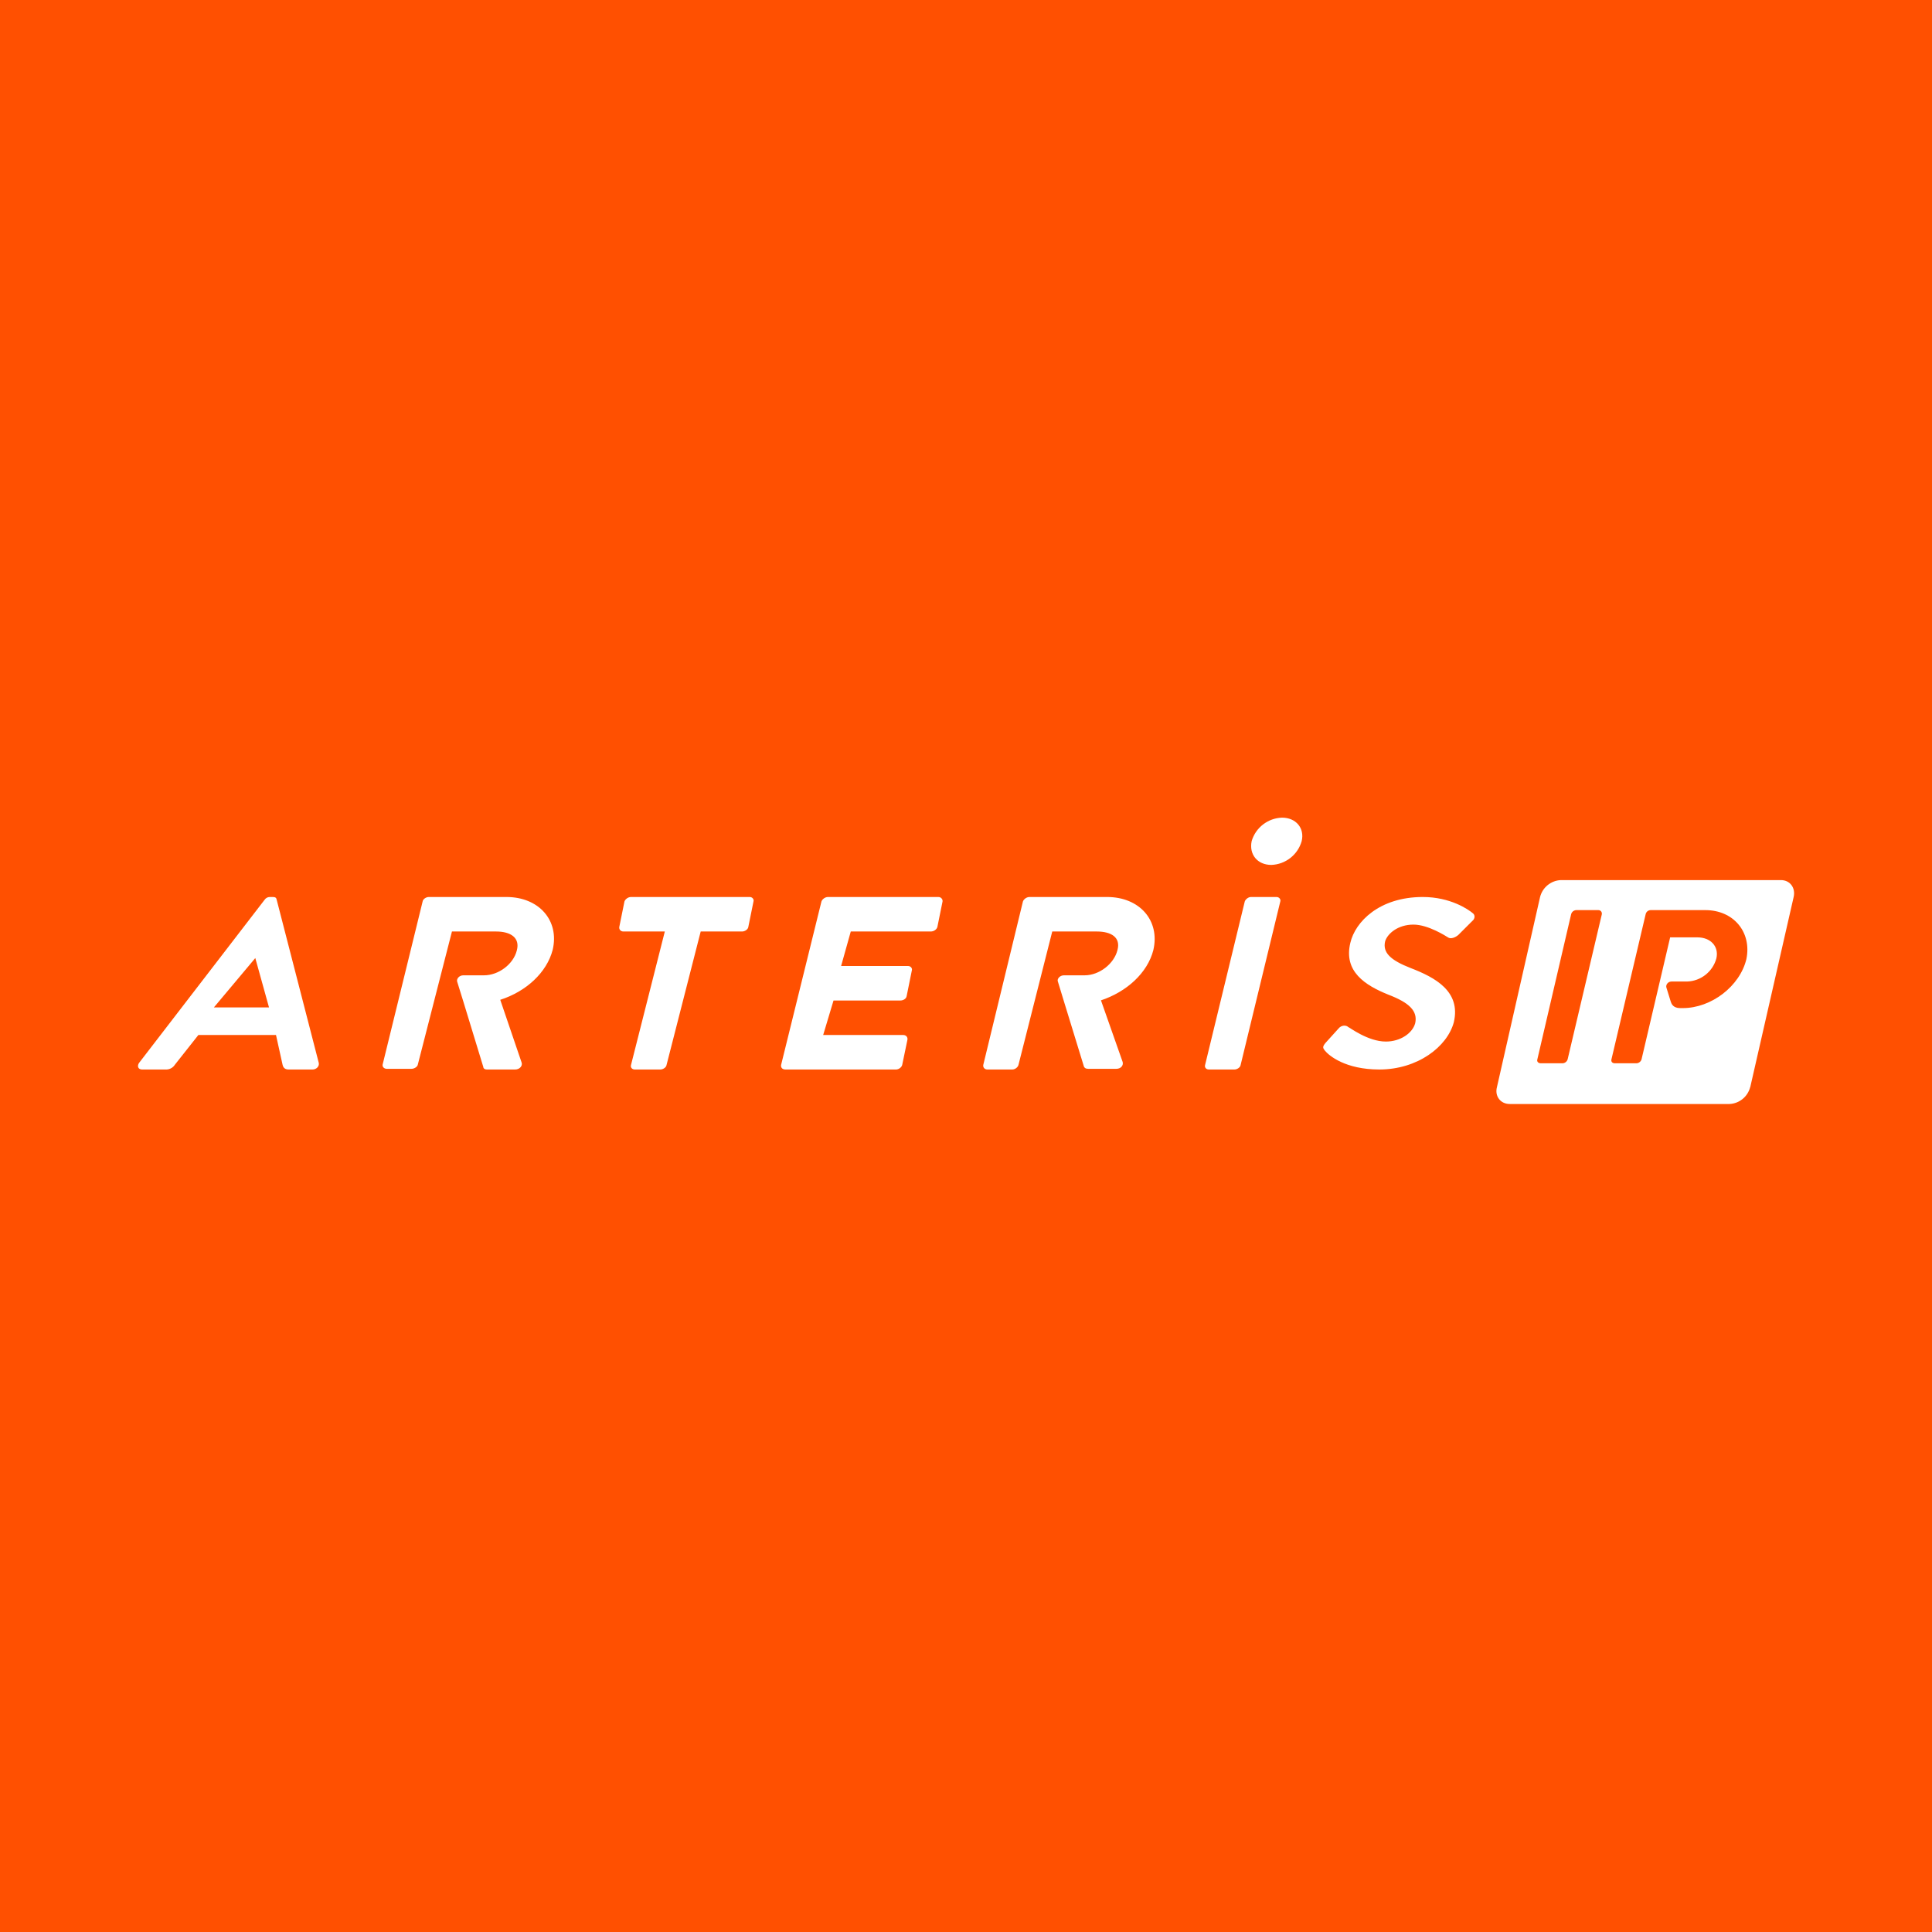
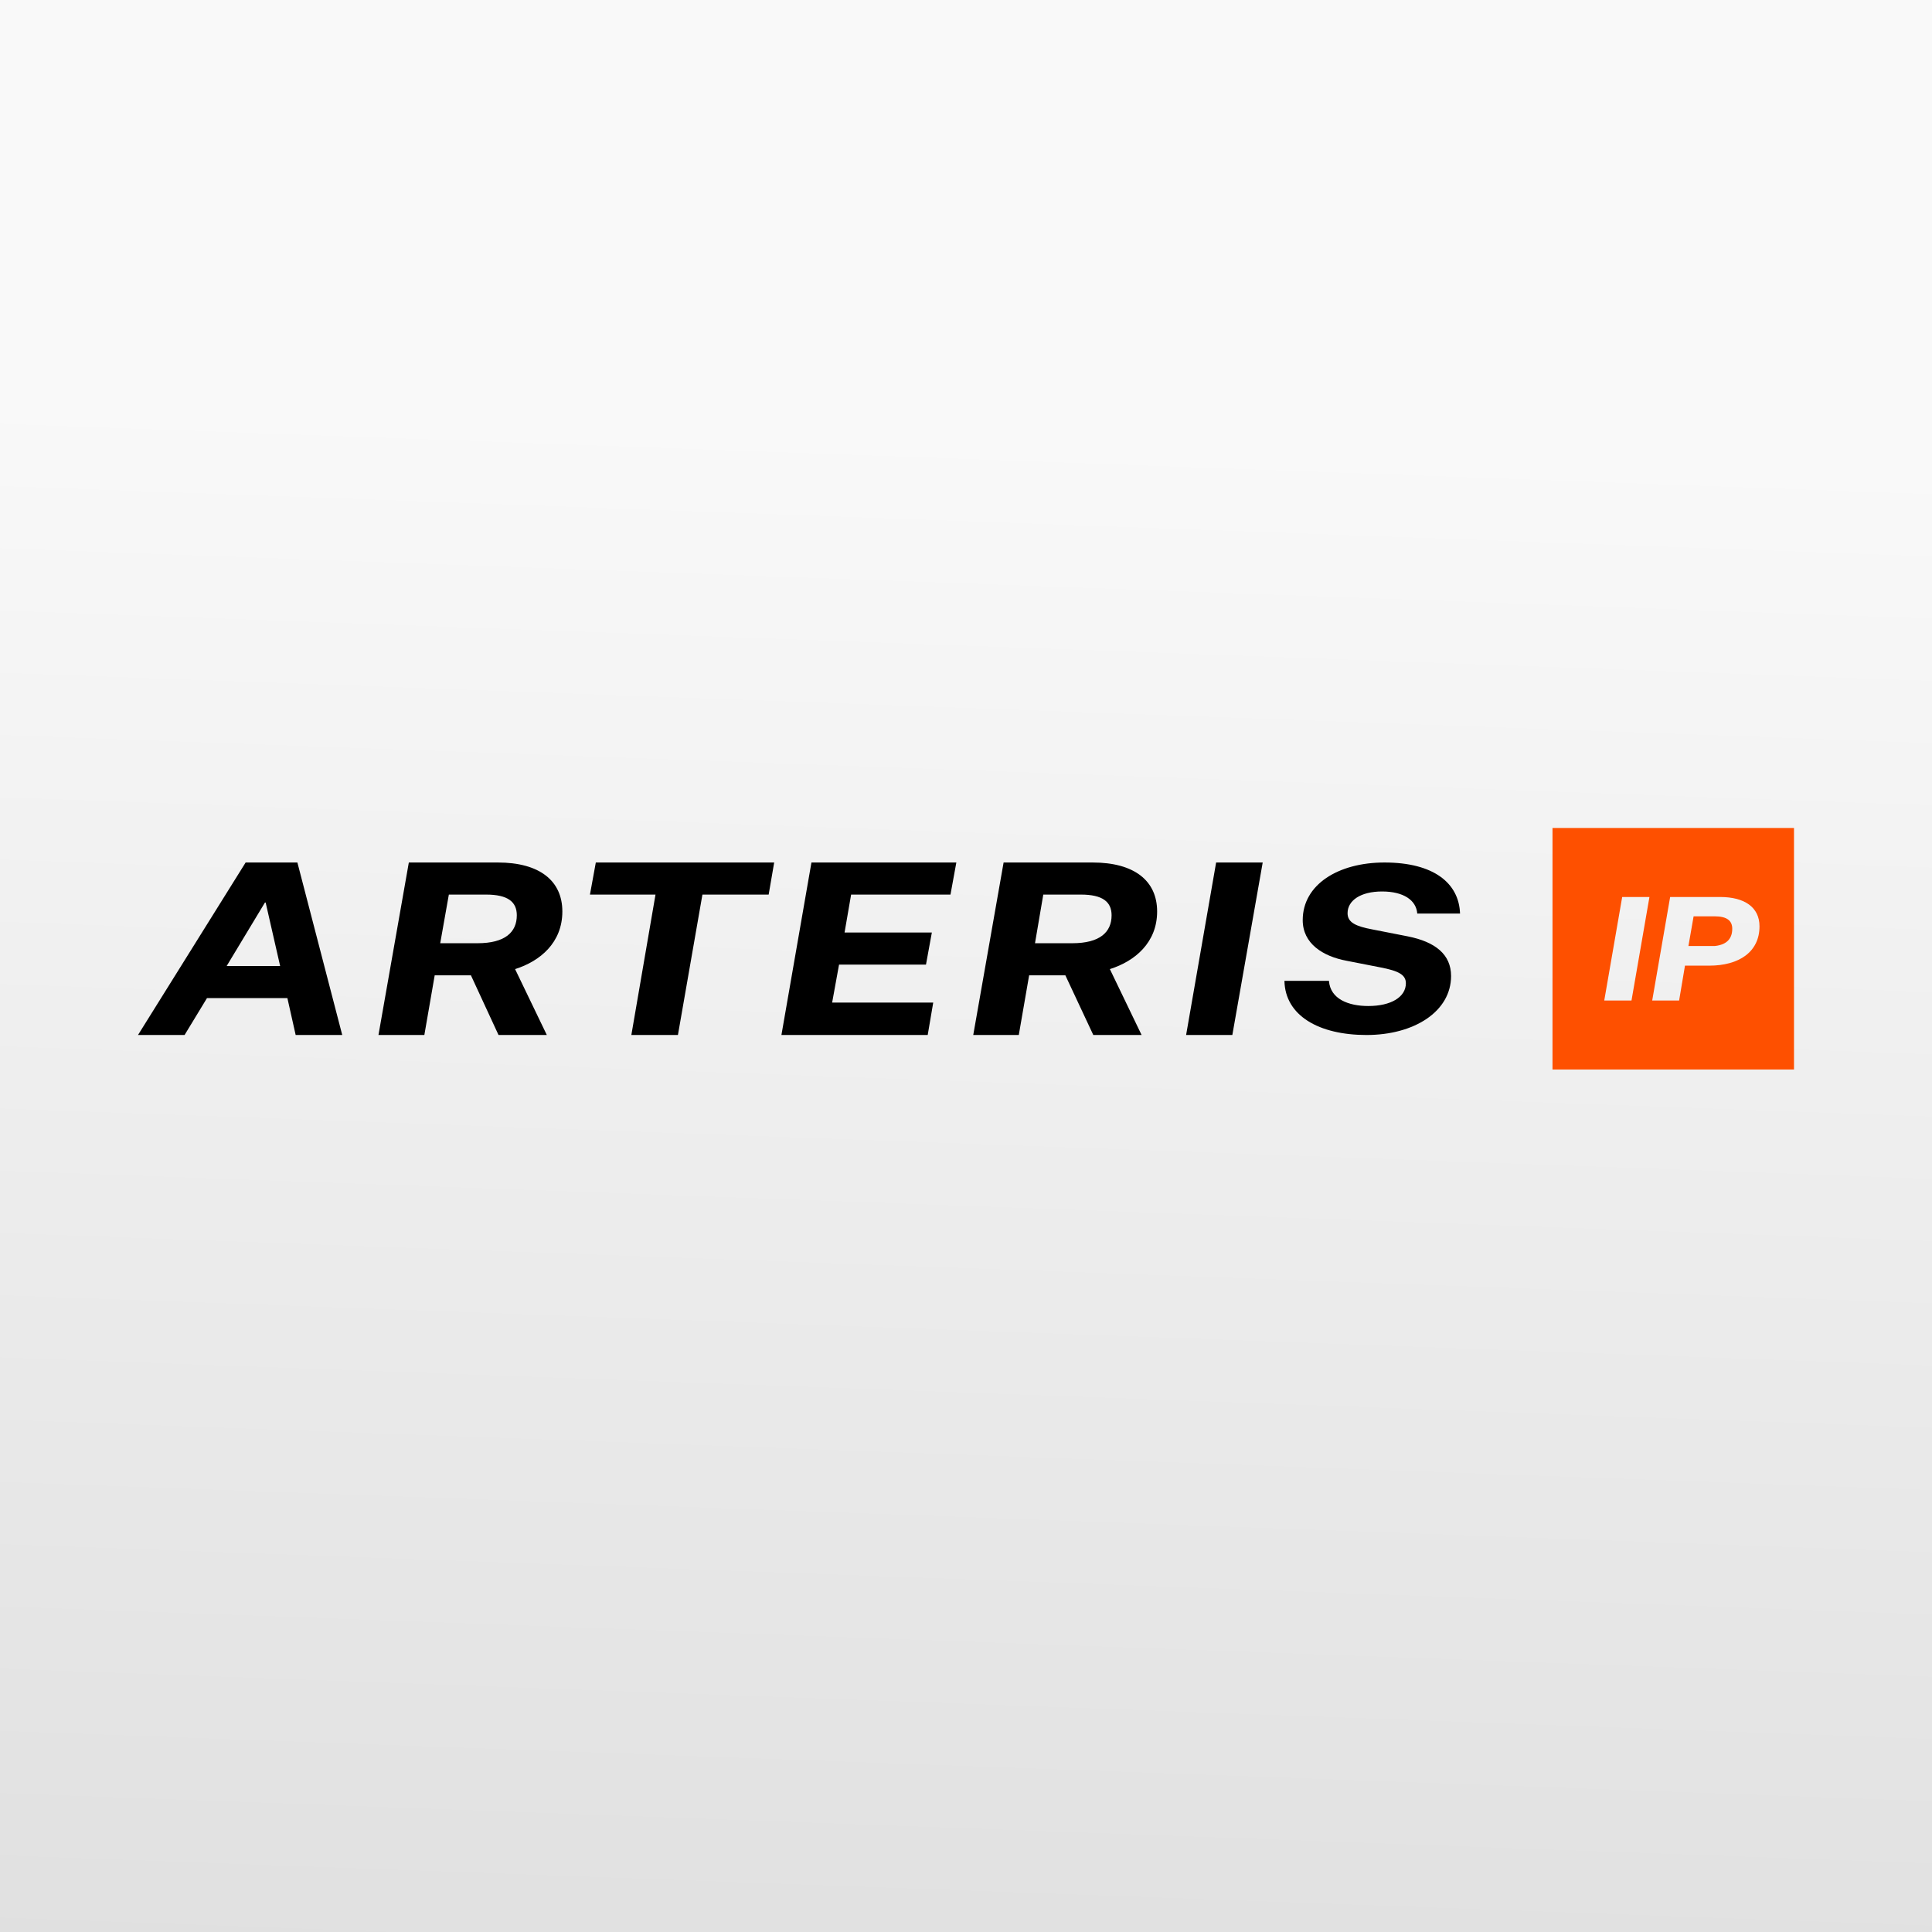
<svg xmlns="http://www.w3.org/2000/svg" width="56" height="56" viewBox="0 0 56 56">
-   <path fill="#FF5001" d="M0 0h56v56H0z" />
-   <path d="M50.73 31.51a.65.65 0 0 1-.6.49h-6.37c-.27 0-.44-.23-.37-.49L44.64 26a.65.65 0 0 1 .6-.49h6.38c.27 0 .43.23.37.49l-1.26 5.52Z" fill="#fff" />
-   <path d="M45.54 26.5a.16.16 0 0 1 .15-.12h.64c.06 0 .11.05.1.12l-.99 4.2a.16.16 0 0 1-.15.12h-.63c-.07 0-.12-.05-.1-.11l.98-4.21ZM49.43 26.38h-1.58a.15.15 0 0 0-.15.12l-.99 4.2c-.02.07.02.12.1.12h.62c.07 0 .13-.05.15-.11l.83-3.54h.79c.38 0 .63.26.55.61a.91.91 0 0 1-.85.67h-.45c-.1 0-.17.09-.15.17l.13.42c.02.06.07.18.27.18h.08c.82 0 1.65-.63 1.84-1.42.16-.78-.37-1.42-1.19-1.42Z" fill="#FF5001" />
-   <path d="m7.8 29.21-.4-1.44H7.4L6.2 29.2H7.8Zm-3.77 1.6 3.64-4.73a.18.18 0 0 1 .15-.08h.09c.08 0 .1.03.11.08l1.22 4.73c.02.1-.07.19-.18.19h-.69c-.11 0-.16-.05-.18-.14L8 30H5.75l-.68.86a.3.3 0 0 1-.27.14h-.68c-.12 0-.15-.1-.09-.19ZM19.27 27h-1.2c-.08 0-.13-.06-.12-.13l.15-.74c.02-.06.1-.13.19-.13h3.44c.08 0 .13.07.11.13l-.15.74c-.01.07-.1.13-.18.13h-1.2l-.99 3.87c-.01.07-.1.13-.18.13h-.74c-.08 0-.13-.06-.11-.13l.98-3.87ZM23.81 26.13c.02-.06.1-.13.19-.13h3.2c.08 0 .13.07.12.13l-.15.74c-.02.07-.1.13-.19.13h-2.32l-.28 1h1.94c.08 0 .13.07.11.13l-.15.74c-.01.08-.1.13-.18.13h-1.94l-.3 1h2.32c.09 0 .14.07.12.15l-.15.72c-.02.07-.1.13-.18.13h-3.2c-.1 0-.14-.06-.13-.13l1.17-4.74ZM36.08 26.13c.02-.06.1-.13.18-.13H37c.08 0 .13.07.11.13l-1.15 4.74c-.01.07-.1.13-.18.13h-.74c-.08 0-.13-.06-.11-.13l1.15-4.74ZM38.42 30.23l.38-.42c.08-.1.22-.1.28-.04.04.01.57.42 1.09.42.42 0 .77-.24.85-.53.08-.36-.18-.6-.78-.83-.67-.27-1.3-.67-1.1-1.5.14-.61.84-1.33 2.1-1.33.8 0 1.32.36 1.45.47.07.05.07.16-.02.23l-.4.4c-.08.07-.22.13-.3.07-.05-.03-.57-.37-1-.37-.45 0-.75.26-.82.48-.08.33.15.55.74.78.7.27 1.46.67 1.25 1.57-.19.71-1.05 1.37-2.16 1.37-.98 0-1.46-.4-1.58-.55-.05-.07-.08-.1.02-.22ZM14.5 28.98c.75-.24 1.35-.79 1.52-1.45.2-.85-.4-1.53-1.34-1.53h-2.25c-.08 0-.17.06-.18.13l-1.16 4.73c-.01.06.04.12.12.12h.72c.08 0 .17-.06.18-.12L13.1 27h1.28c.42 0 .7.18.6.55-.1.4-.53.72-.95.72h-.6c-.12 0-.2.1-.18.18l.18.58.58 1.9c0 .04.04.07.1.07h.82c.14 0 .22-.11.19-.2l-.62-1.82ZM31.9 29c.76-.25 1.36-.8 1.53-1.46.2-.86-.4-1.54-1.34-1.54h-2.25c-.09 0-.17.07-.19.13l-1.15 4.74c-.01.07.04.13.12.13h.72c.08 0 .16-.06.18-.13L30.5 27h1.29c.42 0 .7.17.6.54-.1.4-.53.73-.95.73h-.6c-.12 0-.2.1-.18.17l.18.59.58 1.89c.02.03.04.06.12.06h.82c.13 0 .21-.1.18-.2l-.63-1.79ZM37.73 24.38a.95.95 0 0 1-.88.69c-.4 0-.65-.3-.57-.69a.95.95 0 0 1 .88-.68c.4 0 .66.3.57.68Z" fill="#fff" />
+   <path fill="url(#a)" d="M0 0h56v56H0z" />
+   <path d="M6.57 28h1.55l-.42-1.84h-.02L6.57 28Zm1.76.93H6L5.35 30H4l3.12-5h1.5l1.3 5H8.57l-.24-1.07ZM13.84 27.34c.8 0 1.14-.32 1.14-.81 0-.39-.26-.6-.89-.6h-1.08l-.25 1.41h1.08ZM10.97 30l.88-5h2.58c1.21 0 1.87.53 1.87 1.42 0 .9-.64 1.44-1.37 1.67l.92 1.91h-1.4l-.8-1.73H12.6L12.3 30h-1.32ZM19.02 25.93H17.1l.17-.93h5.17l-.16.93h-1.92L19.65 30H18.3l.7-4.07ZM23.52 25h4.2l-.17.93h-2.88l-.19 1.1h2.53l-.17.93h-2.52l-.2 1.1h2.93l-.16.94h-4.24l.87-5ZM31.08 27.34c.8 0 1.14-.32 1.14-.81 0-.39-.26-.6-.89-.6h-1.09L30 27.34h1.08ZM28.21 30l.88-5h2.58c1.21 0 1.87.53 1.87 1.42 0 .9-.64 1.44-1.37 1.67l.92 1.91h-1.4l-.81-1.73h-1.05l-.3 1.73h-1.32ZM36.6 25l-.88 5h-1.34l.87-5h1.34ZM38.52 28.43c.04.53.57.73 1.14.73.66 0 1.09-.26 1.09-.66 0-.25-.22-.36-.74-.46l-.97-.19c-.7-.13-1.28-.5-1.28-1.18 0-1.03 1.03-1.67 2.37-1.67 1.43 0 2.16.6 2.19 1.48h-1.24c-.03-.39-.4-.64-1.02-.64s-1 .26-1 .63c0 .27.24.38.72.47l1.02.2c.81.16 1.26.53 1.26 1.15 0 1.03-1.07 1.71-2.45 1.71-1.38 0-2.36-.56-2.38-1.57h1.3Z" />
+   <path d="M52 24v7h-7v-7h7Zm-4.98 2-.52 3h.79l.52-3H47Zm1.39 0-.52 3h.78l.17-1.01h.7c.87 0 1.46-.4 1.46-1.14 0-.55-.43-.85-1.14-.85H48.4Zm1.29.56c.36 0 .51.13.51.36 0 .27-.14.46-.5.5h-.77l.15-.86h.6Z" fill="#FE5000" />
+   <defs>
+     <linearGradient id="a" x1="10.42" y1="11.76" x2="8.45" y2="65.81" gradientUnits="userSpaceOnUse">
+       <stop stop-color="#F9F9F9" />
+       <stop offset="1" stop-color="#DBDBDB" />
+     </linearGradient>
+   </defs>
</svg>
